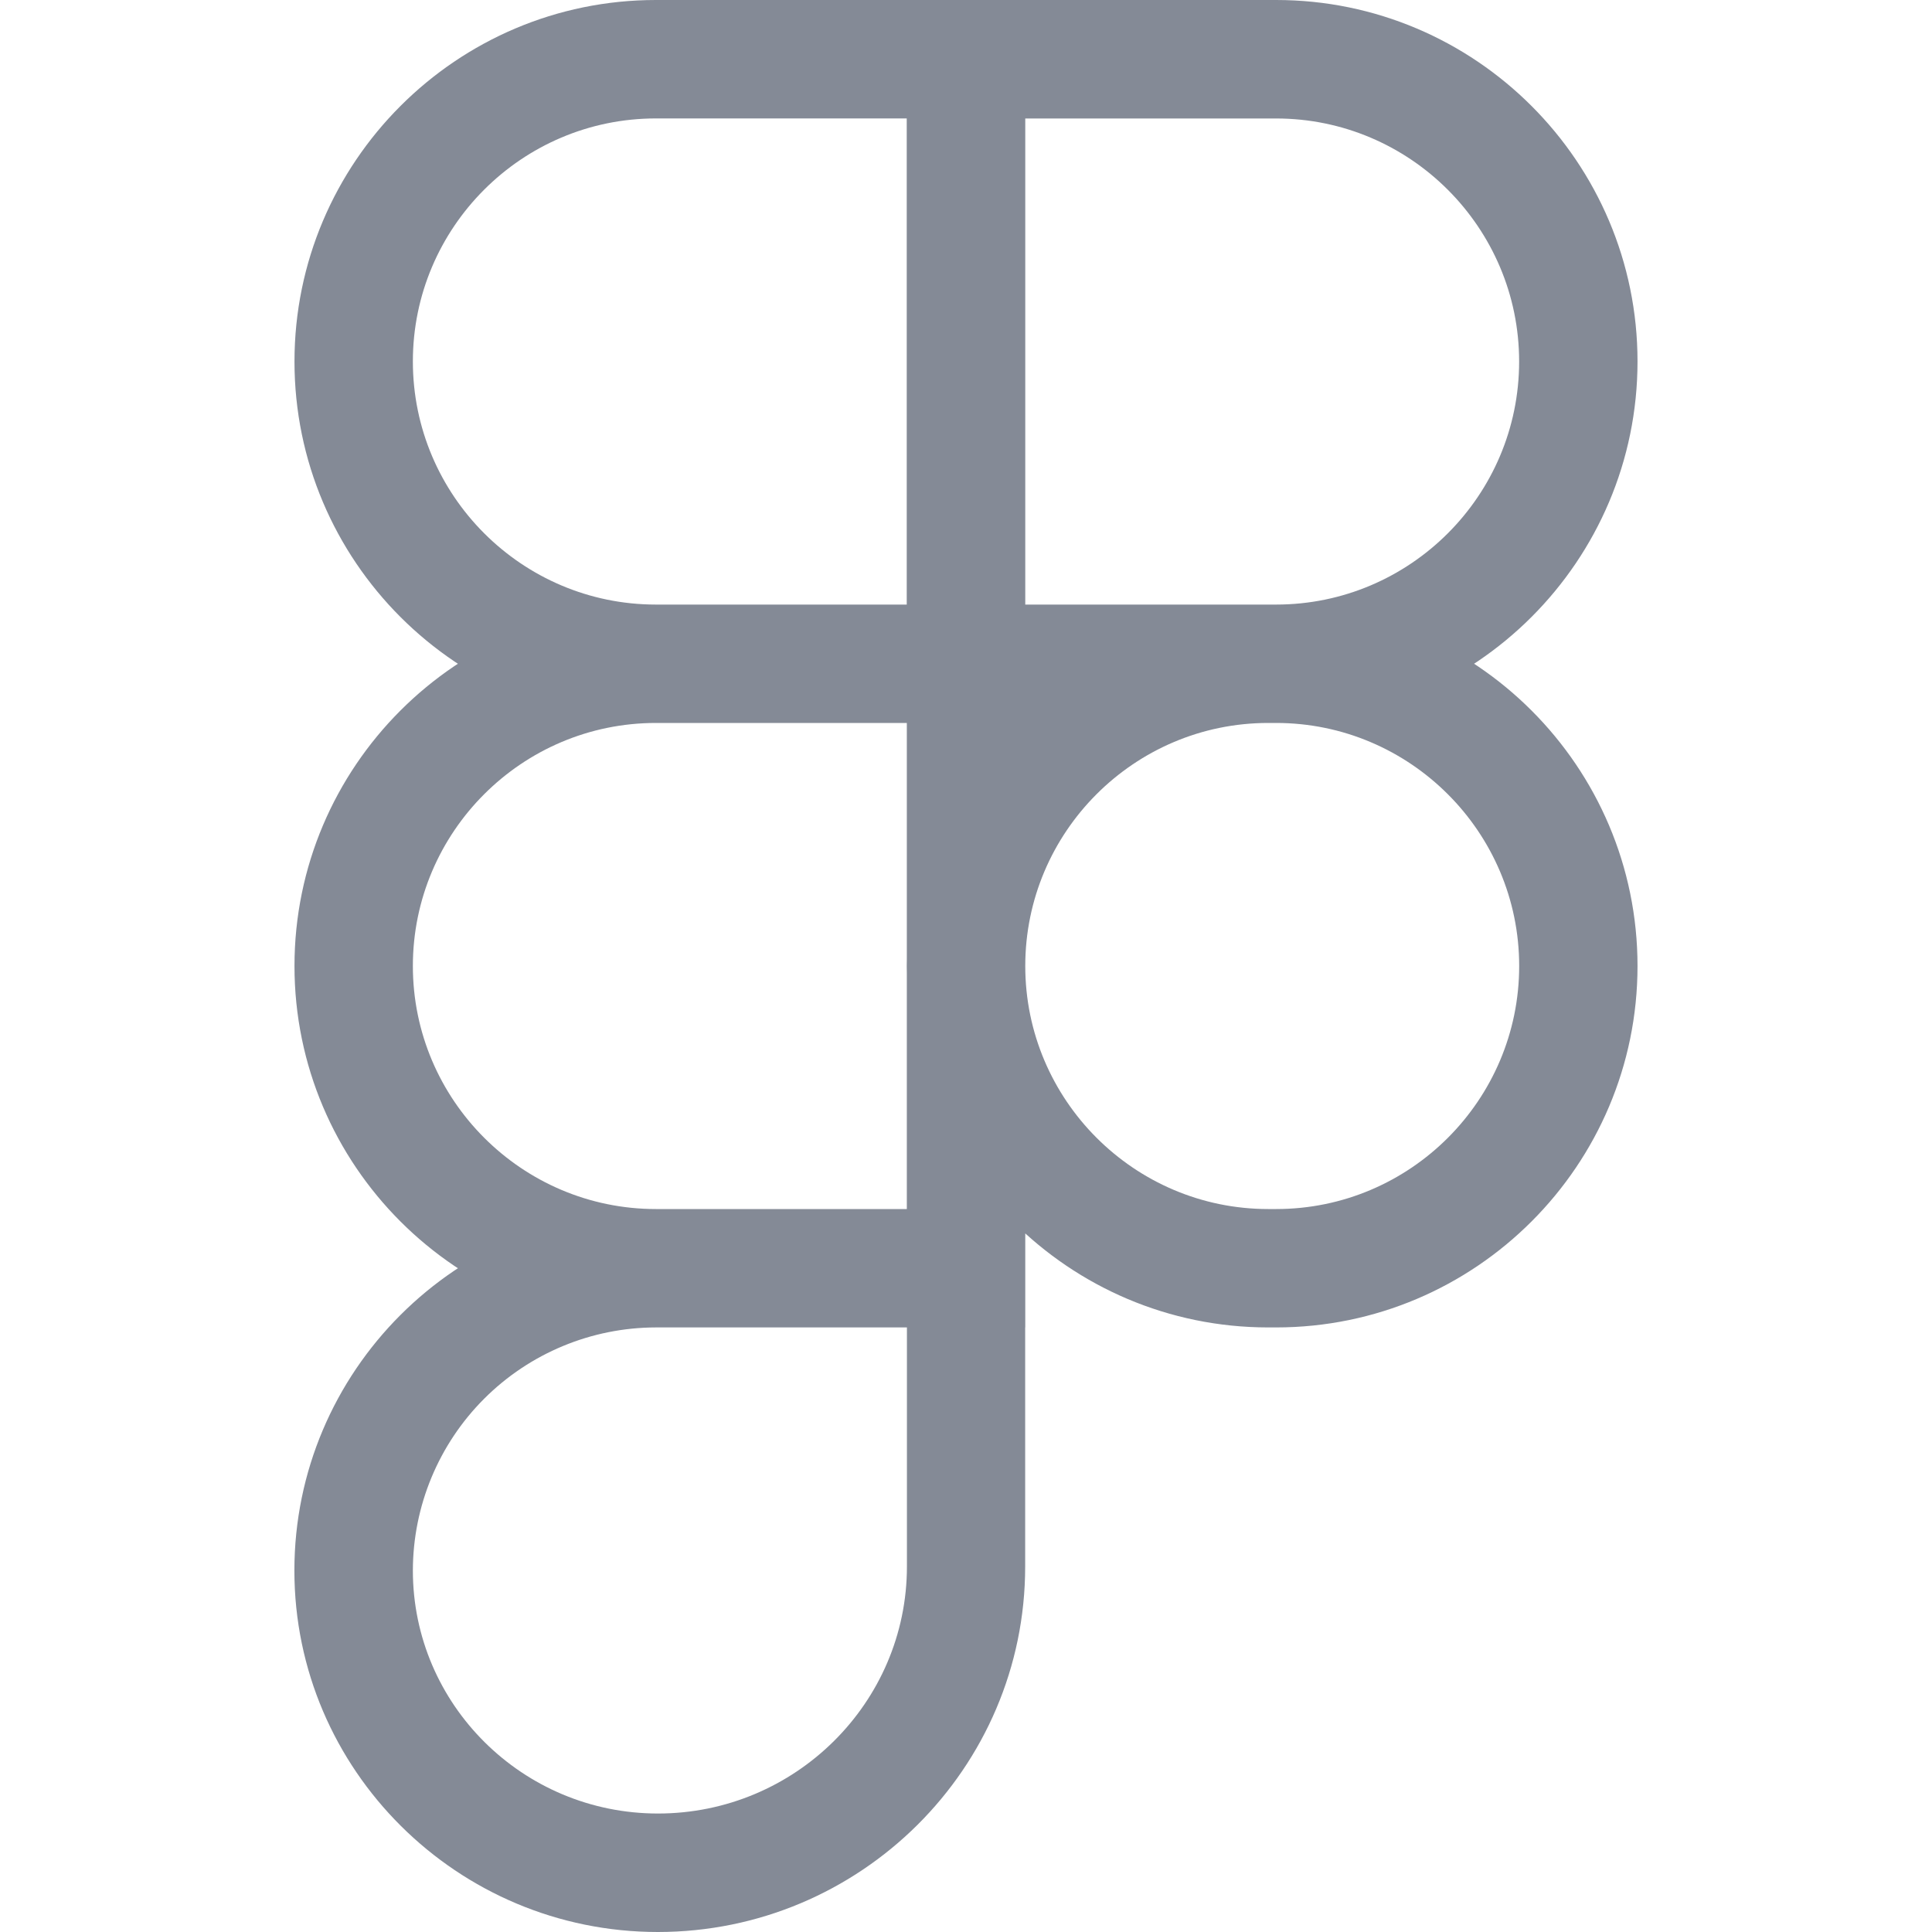
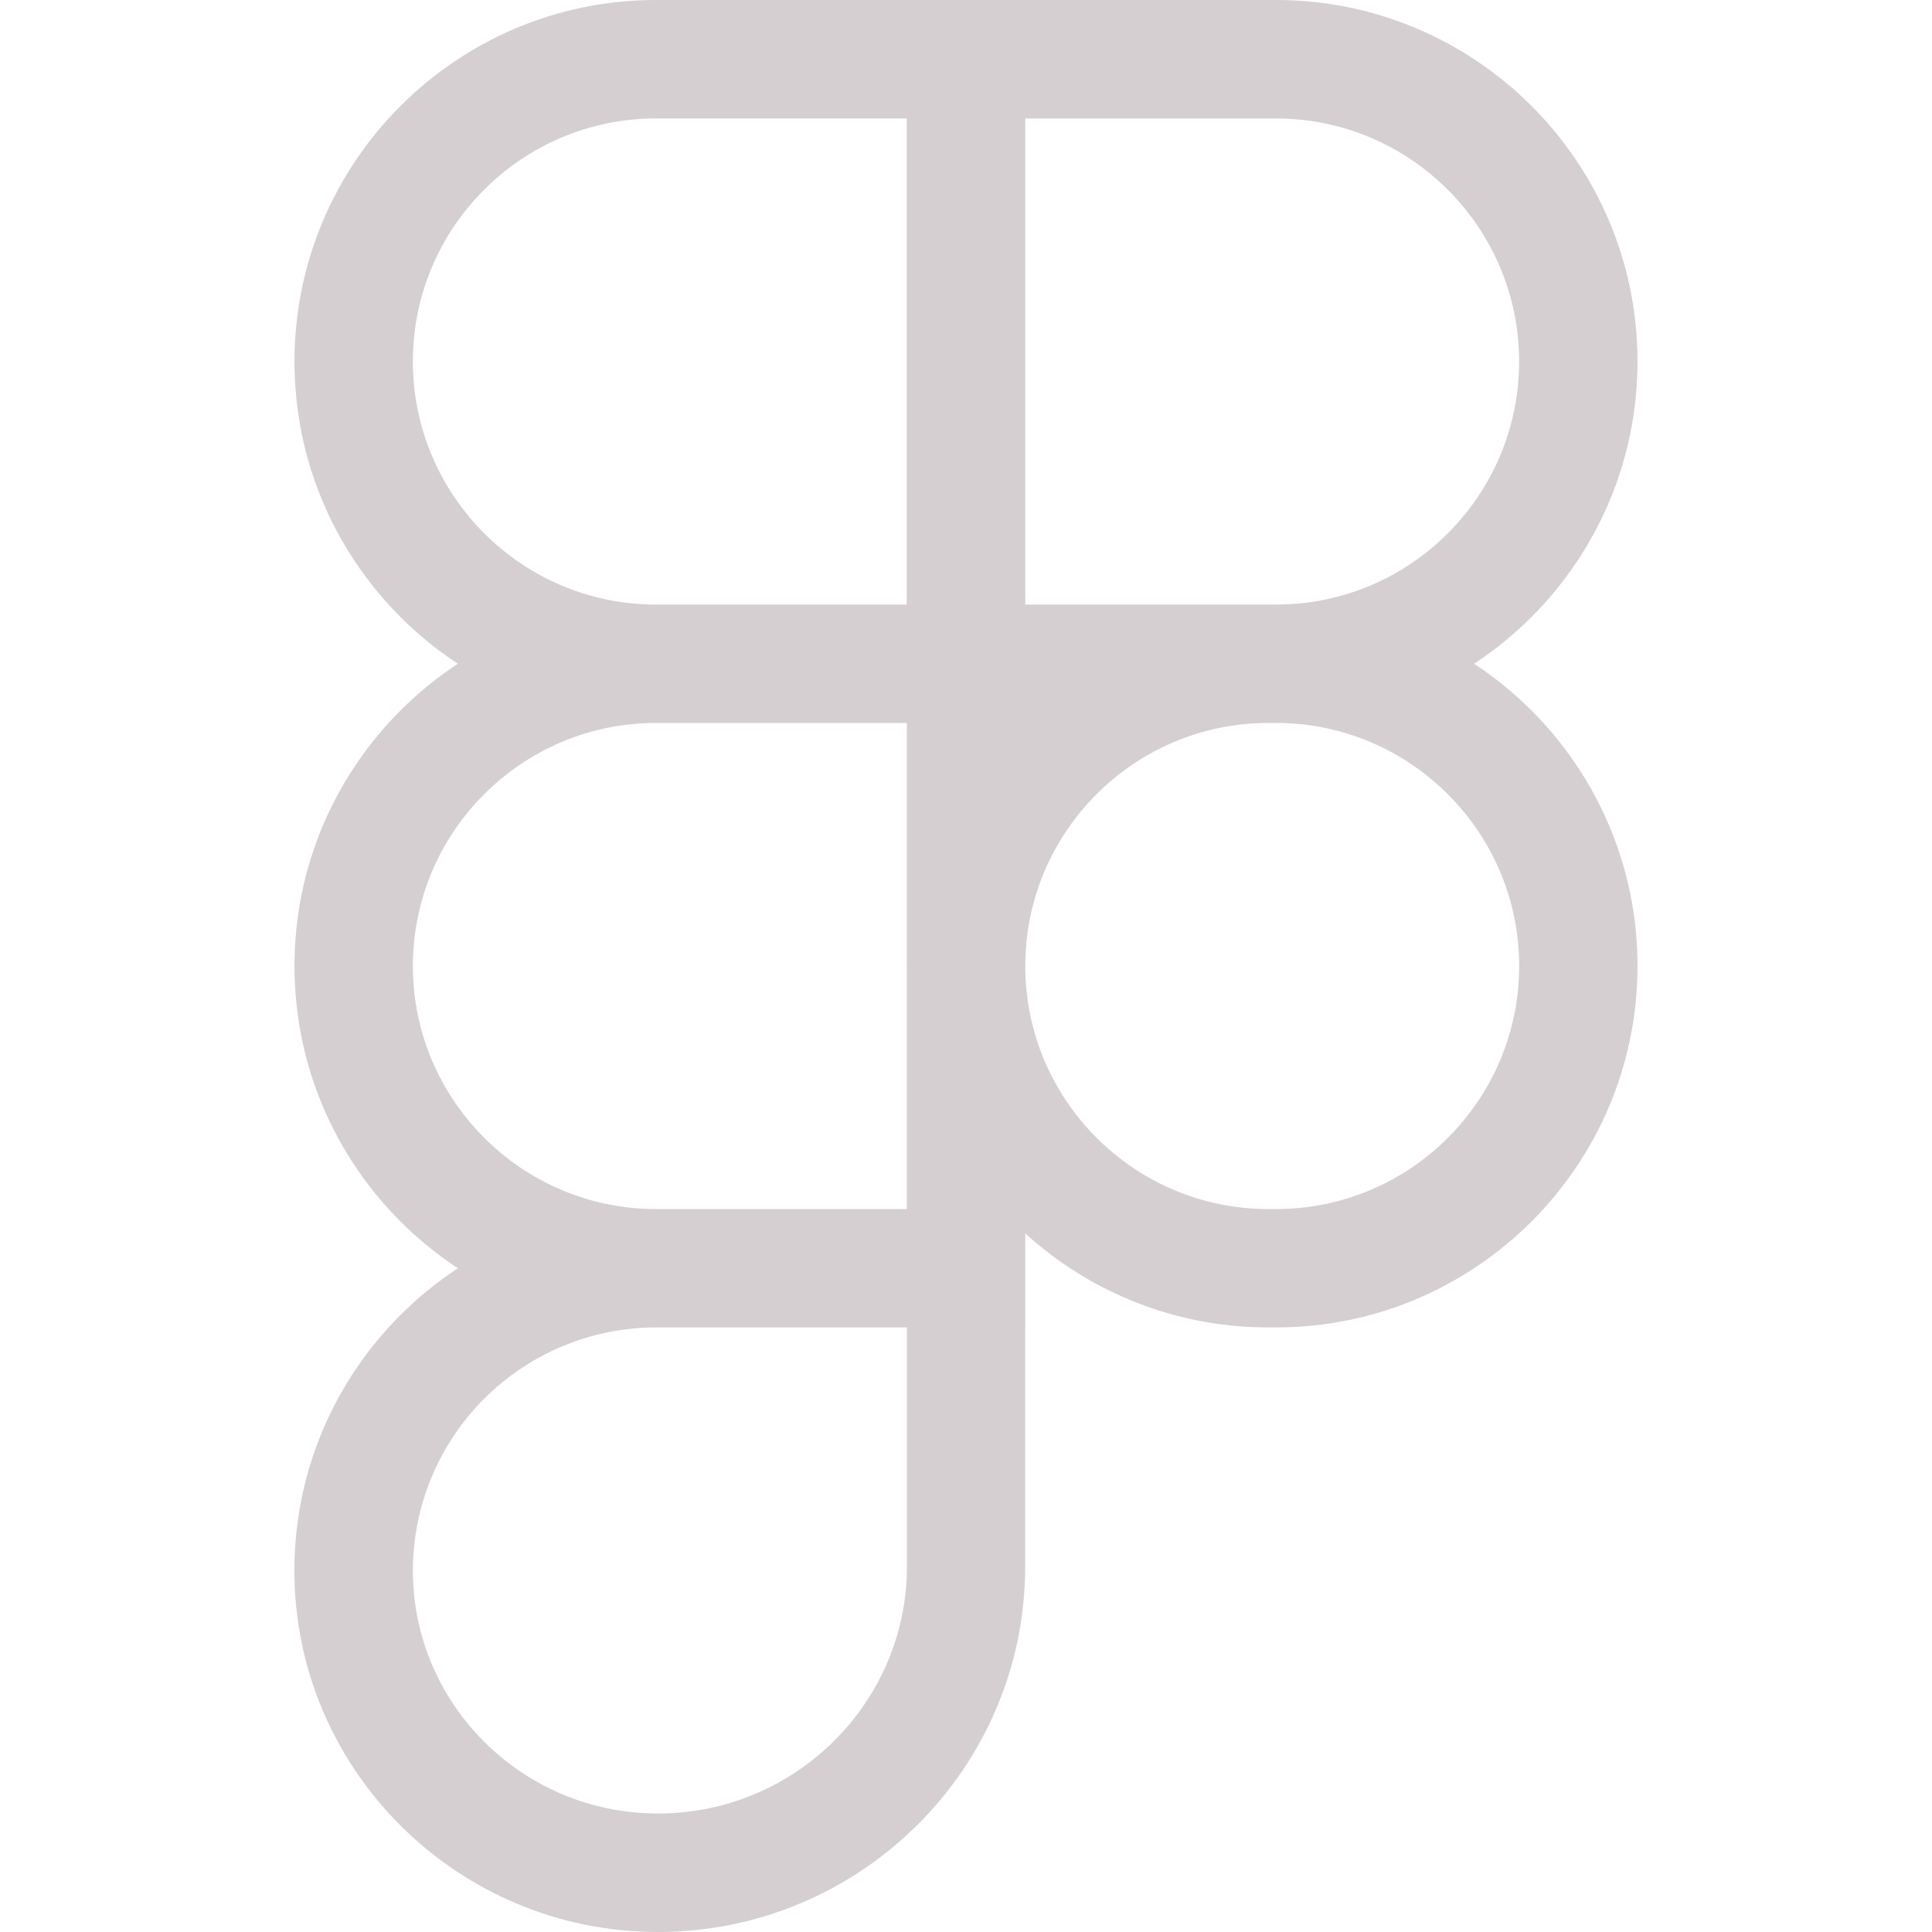
- <svg xmlns="http://www.w3.org/2000/svg" width="40" height="40" viewBox="0 0 40 40" fill="#848a96">
-   <path d="M26.42 14.968H18.773V0H26.42C30.547 0 33.903 3.357 33.903 7.483C33.903 11.61 30.547 14.968 26.42 14.968ZM21.225 12.517H26.42C29.195 12.517 31.452 10.258 31.452 7.485C31.452 4.712 29.193 2.453 26.42 2.453H21.225V12.517ZM21.225 14.968H13.58C9.453 14.968 6.097 11.612 6.097 7.485C6.097 3.358 9.453 0 13.58 0H21.227V14.968H21.225ZM13.58 2.452C10.805 2.452 8.548 4.71 8.548 7.483C8.548 10.257 10.805 12.517 13.58 12.517H18.775V2.452H13.58ZM21.225 27.483H13.58C9.453 27.483 6.097 24.127 6.097 20C6.097 15.873 9.453 12.517 13.58 12.517H21.227V27.483H21.225ZM13.58 14.968C10.805 14.968 8.548 17.227 8.548 20C8.548 22.773 10.807 25.032 13.58 25.032H18.775V14.968H13.58ZM13.62 40C9.472 40 6.095 36.643 6.095 32.517C6.095 28.39 9.452 25.033 13.578 25.033H21.225V32.435C21.225 36.607 17.813 40 13.62 40ZM13.58 27.483C12.246 27.485 10.967 28.016 10.024 28.959C9.081 29.902 8.55 31.181 8.548 32.515C8.548 35.29 10.823 37.547 13.622 37.547C16.463 37.547 18.777 35.253 18.777 32.433V27.483H13.58ZM26.42 27.483H26.257C22.13 27.483 18.773 24.127 18.773 20C18.773 15.873 22.13 12.517 26.257 12.517H26.42C30.547 12.517 33.903 15.873 33.903 20C33.903 24.127 30.547 27.483 26.42 27.483ZM26.258 14.968C23.483 14.968 21.227 17.227 21.227 20C21.227 22.773 23.485 25.032 26.258 25.032H26.422C29.197 25.032 31.453 22.773 31.453 20C31.453 17.227 29.193 14.968 26.42 14.968H26.258Z" fill="#848a96" />
+ <svg xmlns="http://www.w3.org/2000/svg" width="40" height="40" viewBox="0 0 40 40" fill="#a5acbc">
+   <path d="M26.42 14.968H18.773V0H26.42C30.547 0 33.903 3.357 33.903 7.483C33.903 11.61 30.547 14.968 26.42 14.968ZM21.225 12.517H26.42C29.195 12.517 31.452 10.258 31.452 7.485C31.452 4.712 29.193 2.453 26.42 2.453H21.225V12.517ZM21.225 14.968H13.58C9.453 14.968 6.097 11.612 6.097 7.485C6.097 3.358 9.453 0 13.58 0H21.227V14.968H21.225ZM13.58 2.452C10.805 2.452 8.548 4.71 8.548 7.483C8.548 10.257 10.805 12.517 13.58 12.517H18.775V2.452H13.58ZM21.225 27.483H13.58C9.453 27.483 6.097 24.127 6.097 20C6.097 15.873 9.453 12.517 13.58 12.517H21.227V27.483H21.225ZM13.58 14.968C10.805 14.968 8.548 17.227 8.548 20C8.548 22.773 10.807 25.032 13.58 25.032H18.775V14.968H13.58ZM13.62 40C9.472 40 6.095 36.643 6.095 32.517C6.095 28.39 9.452 25.033 13.578 25.033H21.225V32.435C21.225 36.607 17.813 40 13.62 40ZM13.58 27.483C12.246 27.485 10.967 28.016 10.024 28.959C9.081 29.902 8.55 31.181 8.548 32.515C8.548 35.29 10.823 37.547 13.622 37.547C16.463 37.547 18.777 35.253 18.777 32.433V27.483H13.58ZM26.42 27.483H26.257C22.13 27.483 18.773 24.127 18.773 20C18.773 15.873 22.13 12.517 26.257 12.517H26.42C30.547 12.517 33.903 15.873 33.903 20C33.903 24.127 30.547 27.483 26.42 27.483ZM26.258 14.968C23.483 14.968 21.227 17.227 21.227 20C21.227 22.773 23.485 25.032 26.258 25.032H26.422C29.197 25.032 31.453 22.773 31.453 20C31.453 17.227 29.193 14.968 26.42 14.968H26.258Z" fill="#d5cfd1" />
</svg>
